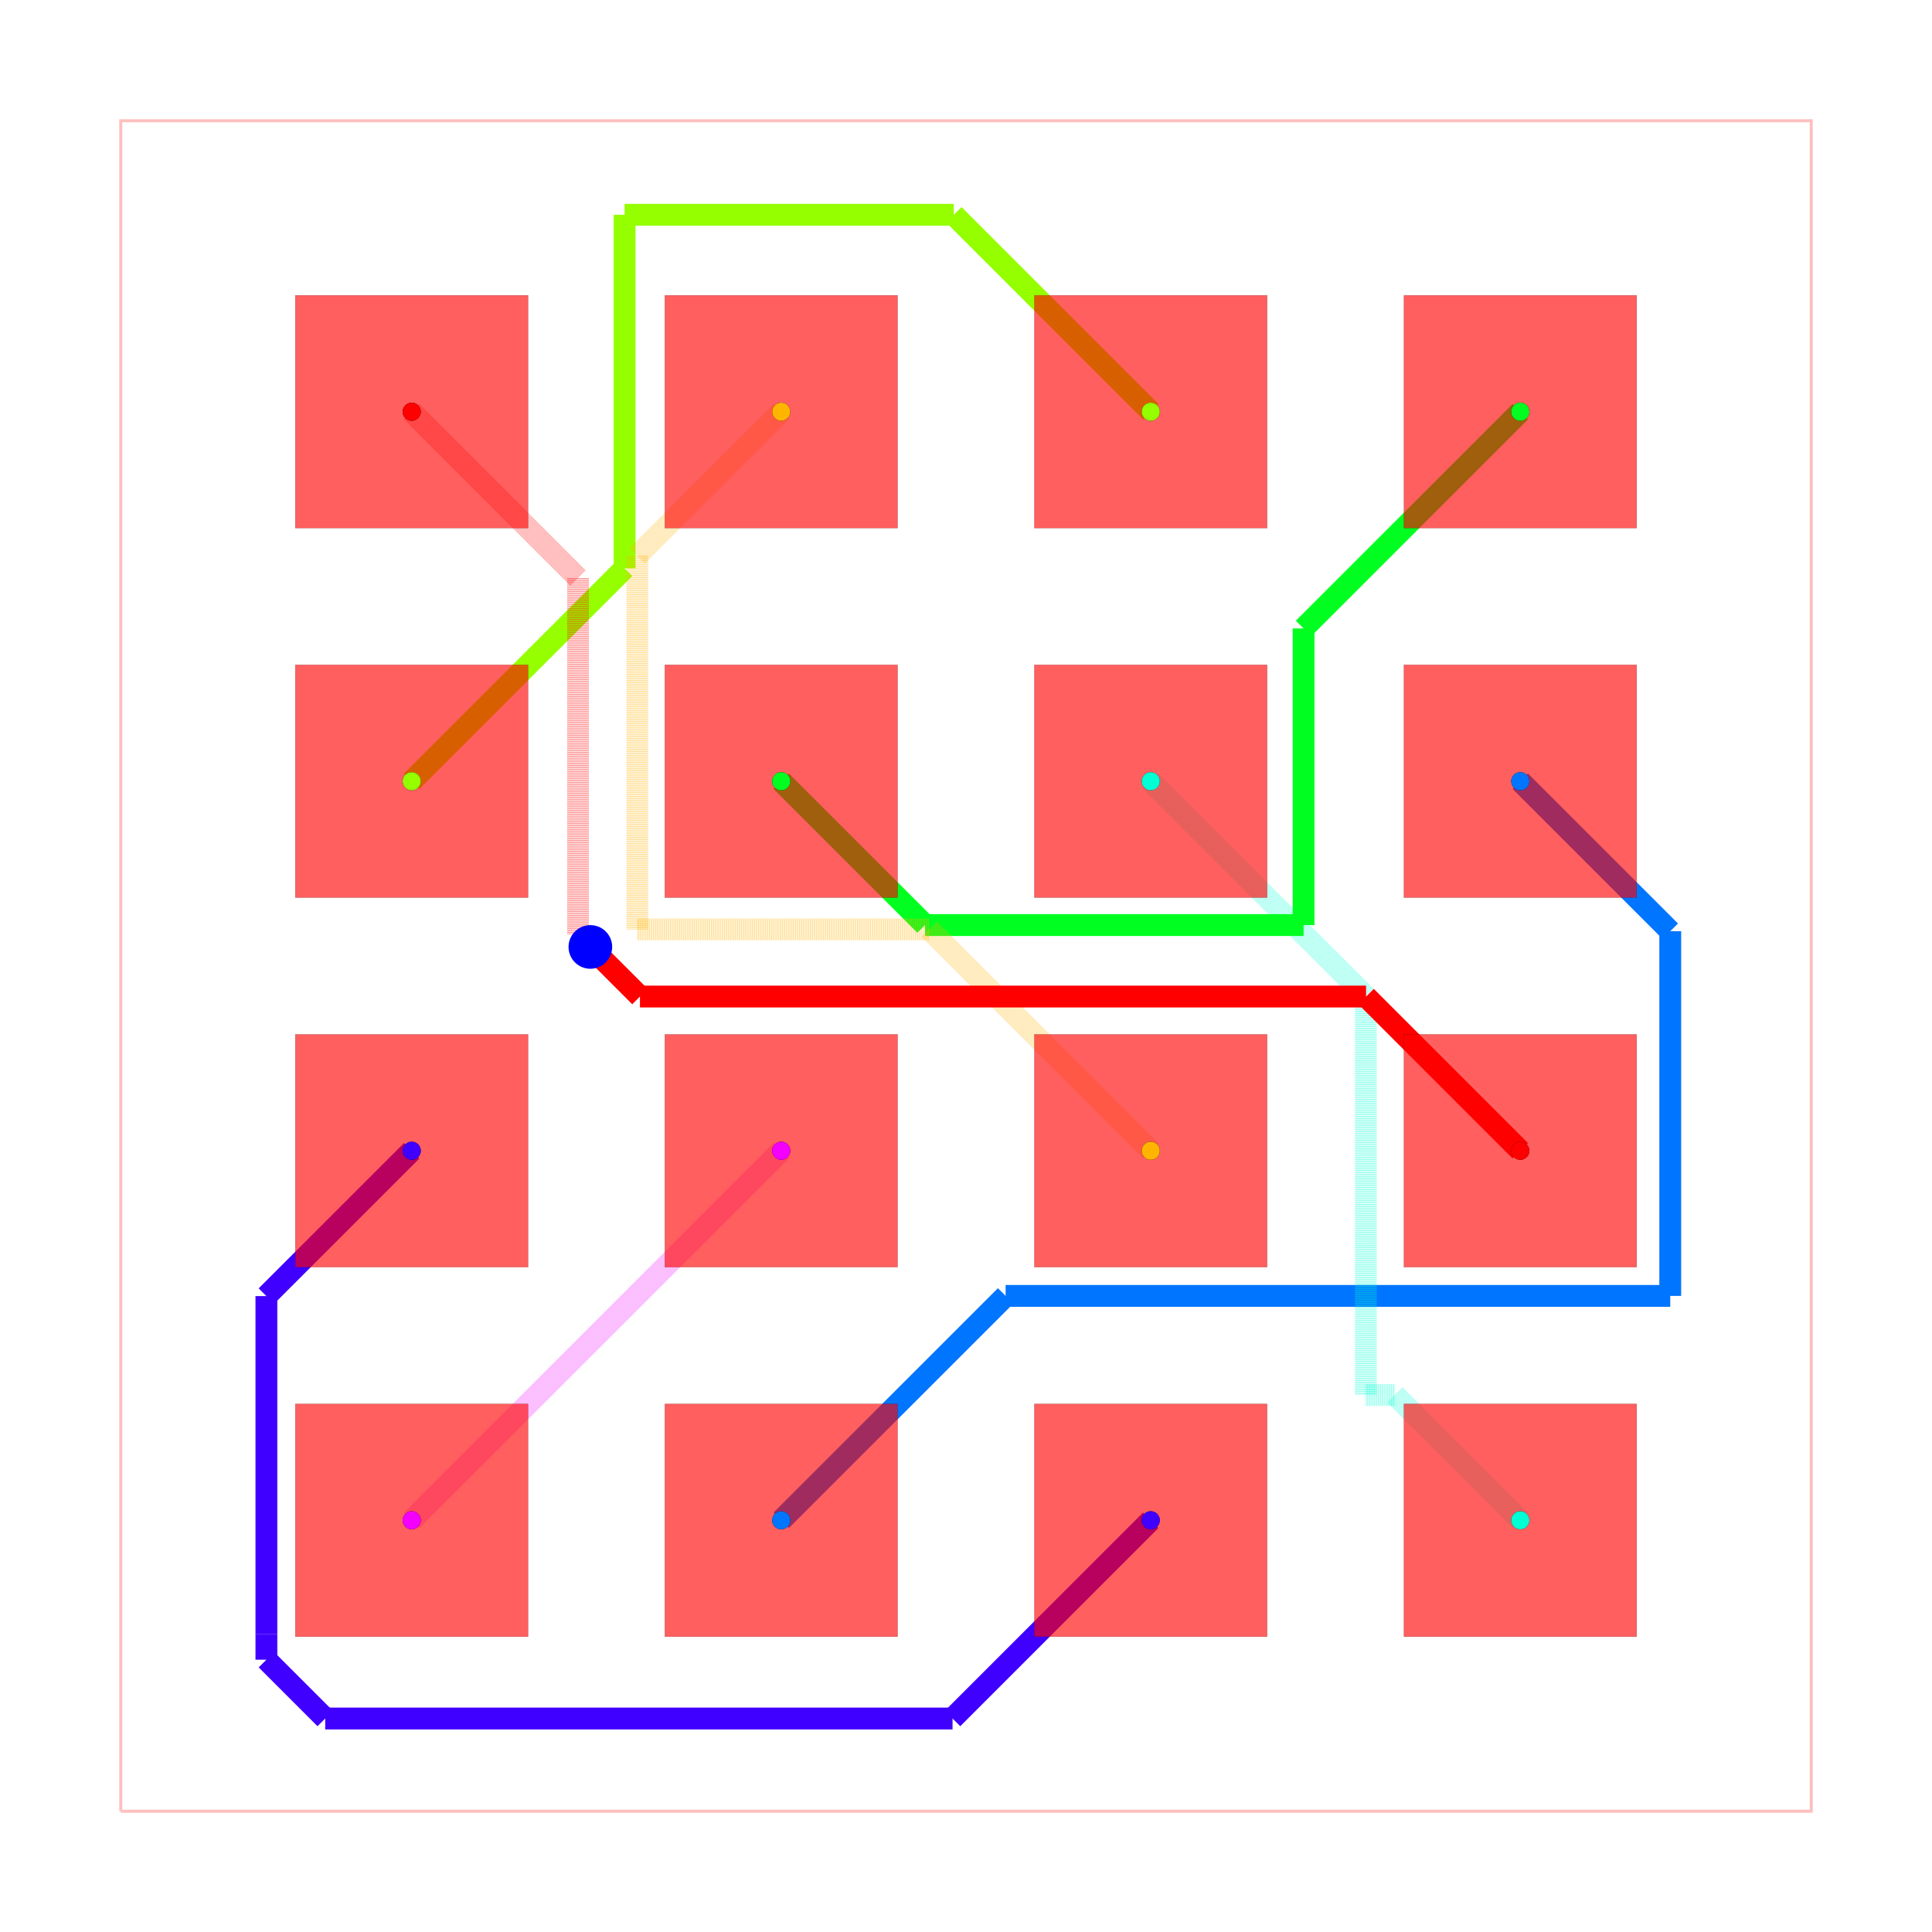
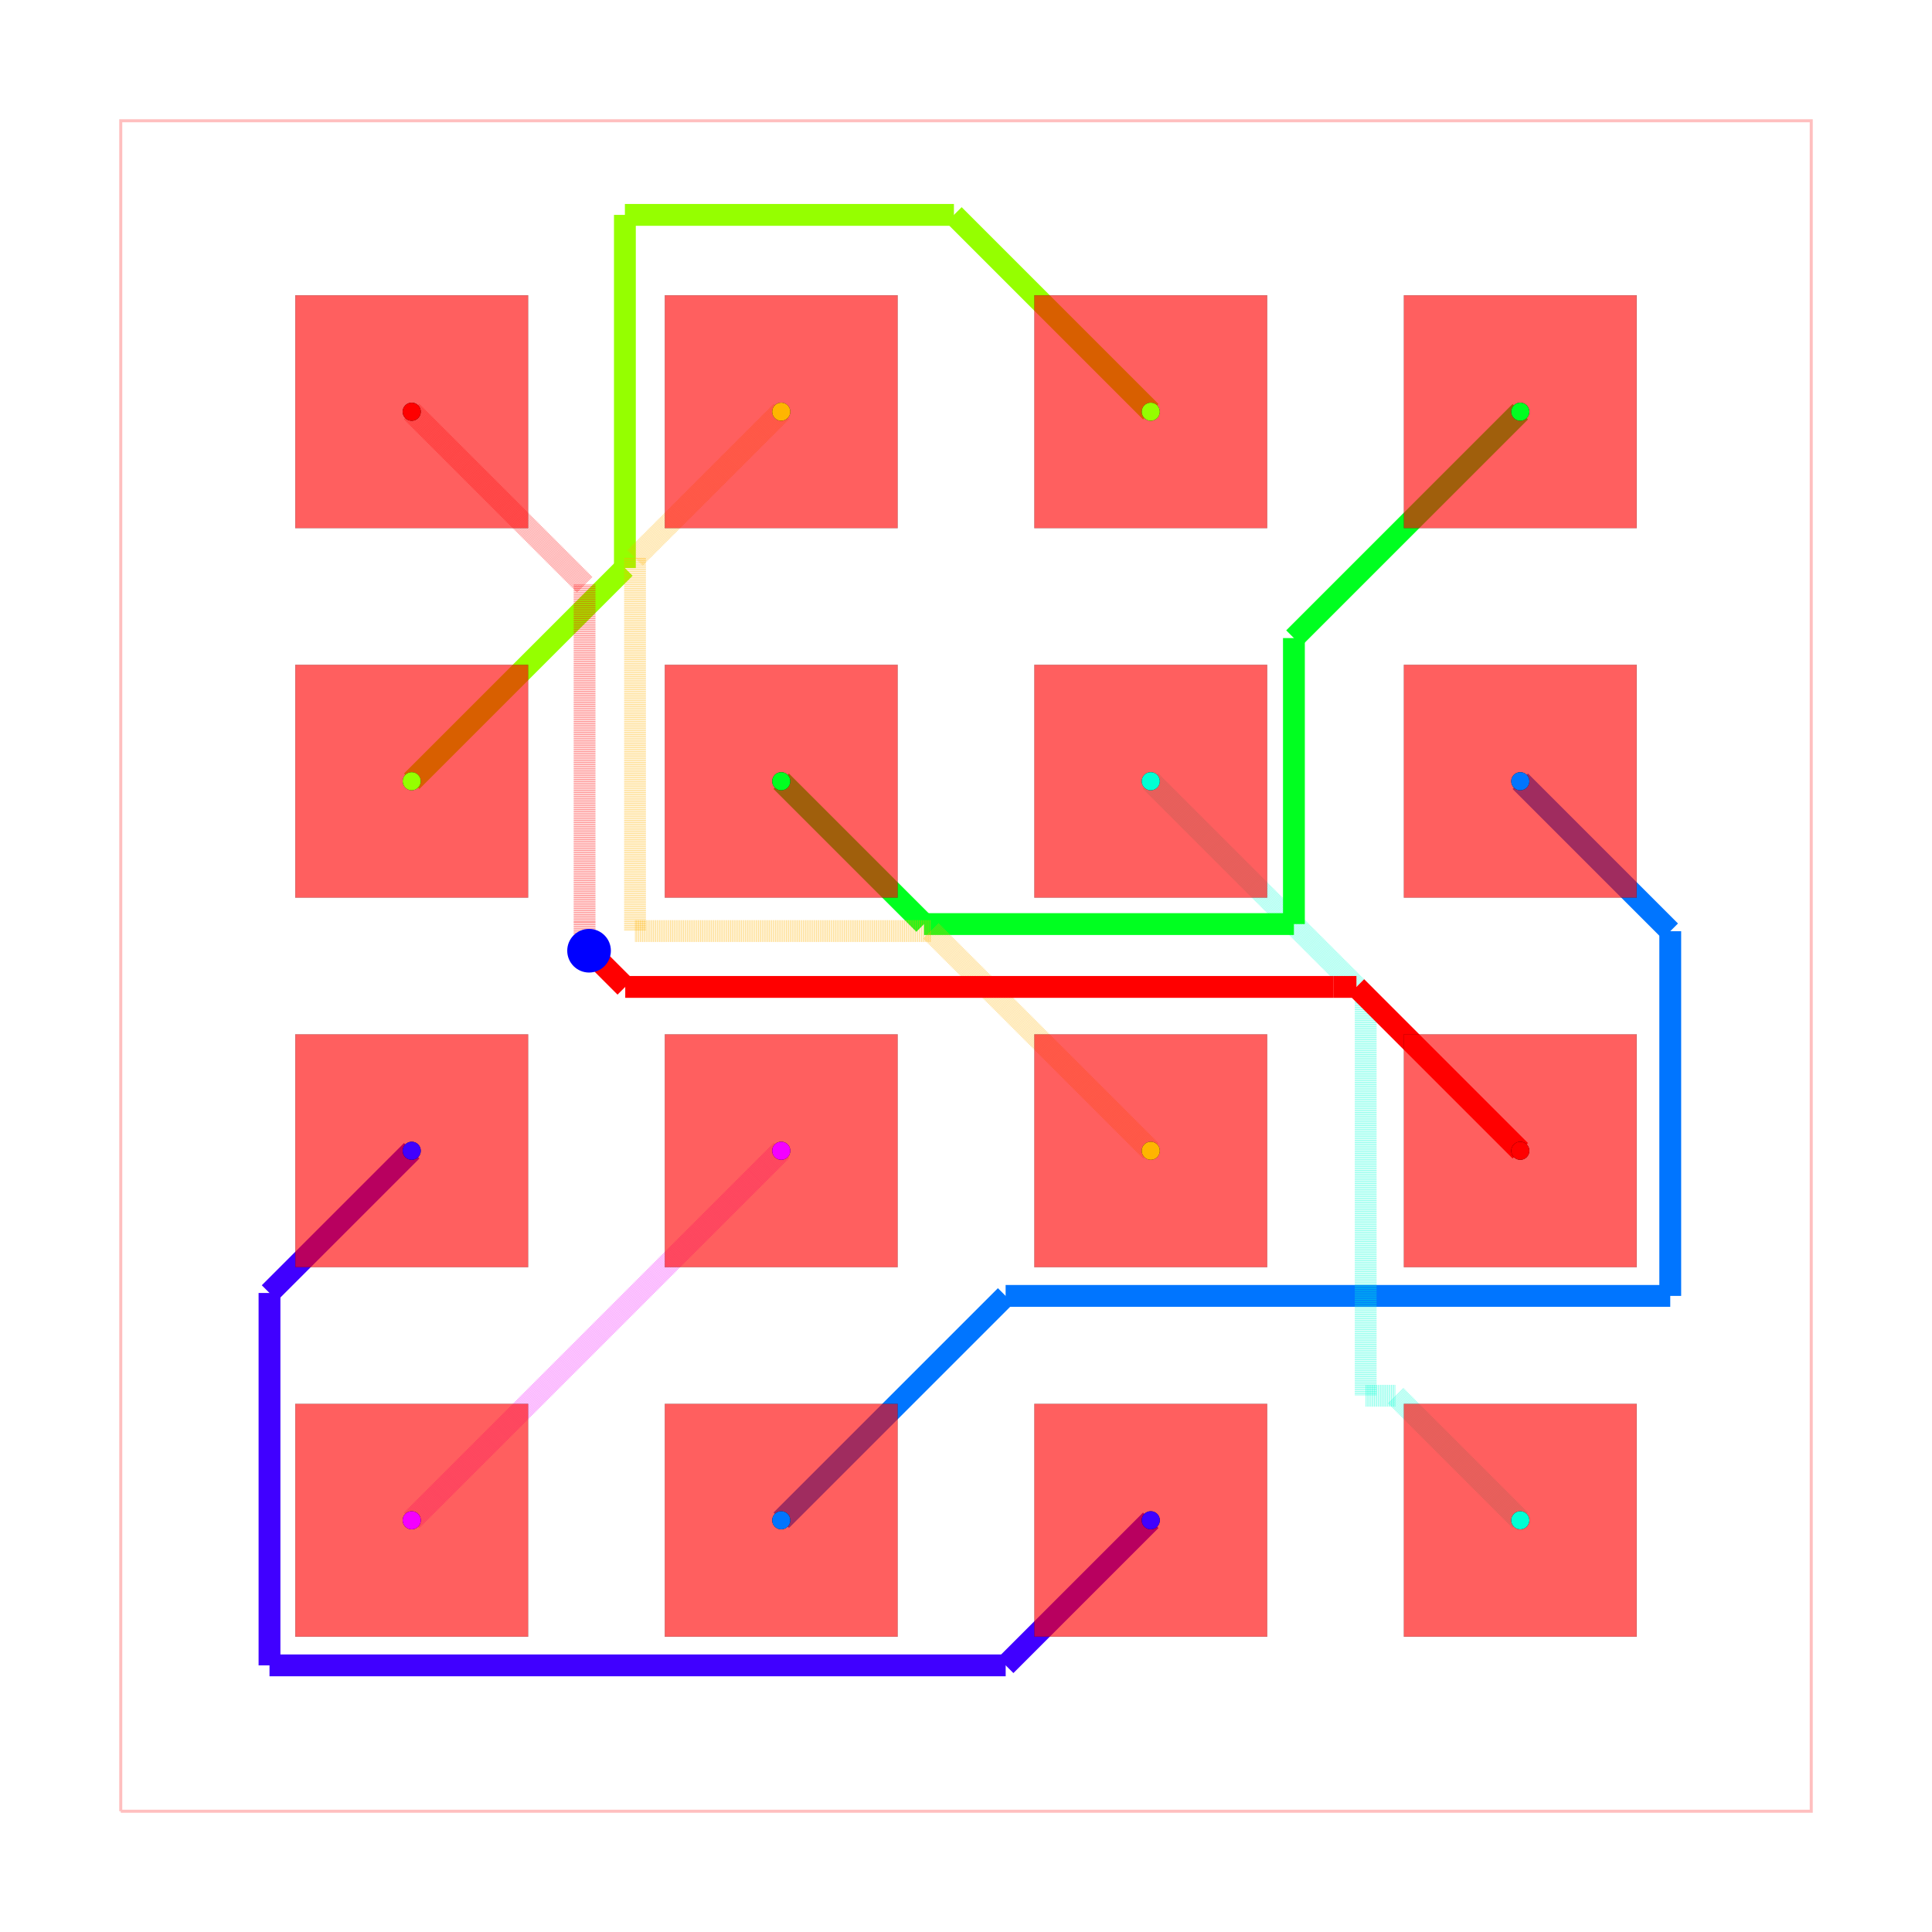
<svg xmlns="http://www.w3.org/2000/svg" width="640" height="640" viewBox="0 0 640 640">
  <rect width="100%" height="100%" fill="white" />
  <g>
    <polyline data-points="-5.8100000000000005,-5.8100000000000005 5.8100000000000005,-5.8100000000000005 5.8100000000000005,5.8100000000000005 -5.8100000000000005,5.8100000000000005 -5.8100000000000005,-5.8100000000000005" data-type="line" data-label="" points="40,600 600,600 600,40 40,40 40,600" fill="none" stroke="rgba(255,0,0,0.25)" stroke-width="1px" />
  </g>
  <g>
    <polyline data-points="-1.27,-1.27 -1.4467717741737927,-1.4467717741737927" data-type="line" data-label="" points="258.795,381.205 250.276,389.724" fill="none" stroke="rgba(242,0,255,0.5)" stroke-width="7.229" stroke-dasharray="0.2 0.2" />
  </g>
  <g>
    <polyline data-points="-1.4467717741737927,-1.4467717741737927 -3.81,-3.81" data-type="line" data-label="" points="250.276,389.724 136.386,503.614" fill="none" stroke="rgba(242,0,255,0.5)" stroke-width="7.229" stroke-dasharray="0.2 0.2" />
  </g>
  <g>
-     <polyline data-points="-3.81,-1.27 -4.808868757432652,-2.268868757432652" data-type="line" data-label="" points="136.386,381.205 88.247,429.343" fill="none" stroke="hsl(255, 100%, 50%)" stroke-width="7.229" />
-   </g>
-   <g>
-     <polyline data-points="-4.808868757432652,-2.268868757432652 -4.808868757432652,-4.590988456941965" data-type="line" data-label="" points="88.247,429.343 88.247,541.252" fill="none" stroke="hsl(255, 100%, 50%)" stroke-width="7.229" />
-   </g>
-   <g>
-     <polyline data-points="-4.808868757432652,-4.590988456941965 -4.808868757432652,-4.768280780739211" data-type="line" data-label="" points="88.247,541.252 88.247,549.797" fill="none" stroke="hsl(255, 100%, 50%)" stroke-width="7.229" />
-   </g>
-   <g>
-     <polyline data-points="-4.808868757432652,-4.768280780739211 -4.404617926182994,-5.172531611988869" data-type="line" data-label="" points="88.247,549.797 107.729,569.279" fill="none" stroke="hsl(255, 100%, 50%)" stroke-width="7.229" />
-   </g>
-   <g>
-     <polyline data-points="-4.404617926182994,-5.172531611988869 -0.09253161198886861,-5.172531611988869" data-type="line" data-label="" points="107.729,569.279 315.541,569.279" fill="none" stroke="hsl(255, 100%, 50%)" stroke-width="7.229" />
-   </g>
-   <g>
-     <polyline data-points="-0.09253161198886861,-5.172531611988869 1.27,-3.81" data-type="line" data-label="" points="315.541,569.279 381.205,503.614" fill="none" stroke="hsl(255, 100%, 50%)" stroke-width="7.229" />
+     <polyline data-points="-3.81,-1.27 -4.787551086852988,-2.2475510868529875" data-type="line" data-label="" points="136.386,381.205 89.275,428.316" fill="none" stroke="hsl(255, 100%, 50%)" stroke-width="7.229" />
+   </g>
+   <g>
+     <polyline data-points="-4.787551086852988,-2.2475510868529875 -4.787551086852988,-4.807246047348147" data-type="line" data-label="" points="89.275,428.316 89.275,551.675" fill="none" stroke="hsl(255, 100%, 50%)" stroke-width="7.229" />
+   </g>
+   <g>
+     <polyline data-points="-4.787551086852988,-4.807246047348147 0.2727539526518532,-4.807246047348147" data-type="line" data-label="" points="89.275,551.675 333.145,551.675" fill="none" stroke="hsl(255, 100%, 50%)" stroke-width="7.229" />
+   </g>
+   <g>
+     <polyline data-points="0.2727539526518532,-4.807246047348147 1.27,-3.81" data-type="line" data-label="" points="333.145,551.675 381.205,503.614" fill="none" stroke="hsl(255, 100%, 50%)" stroke-width="7.229" />
  </g>
  <g>
    <polyline data-points="-1.27,-3.81 0.27235489123848255,-2.2676451087615175" data-type="line" data-label="" points="258.795,503.614 333.126,429.284" fill="none" stroke="hsl(212.5, 100%, 50%)" stroke-width="7.229" />
  </g>
  <g>
    <polyline data-points="0.27235489123848255,-2.2676451087615175 4.840814833650604,-2.2676451087615175" data-type="line" data-label="" points="333.126,429.284 553.292,429.284" fill="none" stroke="hsl(212.5, 100%, 50%)" stroke-width="7.229" />
  </g>
  <g>
    <polyline data-points="4.840814833650604,-2.2676451087615175 4.840814833650604,0.23918516634939646" data-type="line" data-label="" points="553.292,429.284 553.292,308.473" fill="none" stroke="hsl(212.5, 100%, 50%)" stroke-width="7.229" />
  </g>
  <g>
    <polyline data-points="4.840814833650604,0.23918516634939646 3.81,1.27" data-type="line" data-label="" points="553.292,308.473 503.614,258.795" fill="none" stroke="hsl(212.5, 100%, 50%)" stroke-width="7.229" />
  </g>
  <g>
-     <polyline data-points="1.27,1.27 2.7483052165277457,-0.2083052165277457" data-type="line" data-label="" points="381.205,258.795 452.448,330.039" fill="none" stroke="rgba(0,255,213,0.5)" stroke-width="7.229" stroke-dasharray="0.2 0.2" />
-   </g>
-   <g>
-     <polyline data-points="2.7483052165277457,-0.2083052165277457 2.7483052165277457,-2.9489319006531653" data-type="line" data-label="" points="452.448,330.039 452.448,462.117" fill="none" stroke="rgba(0,255,213,0.5)" stroke-width="7.229" stroke-dasharray="0.2 0.2" />
-   </g>
-   <g>
-     <polyline data-points="2.7483052165277457,-2.9489319006531653 2.9489319006531653,-2.9489319006531653" data-type="line" data-label="" points="452.448,462.117 462.117,462.117" fill="none" stroke="rgba(0,255,213,0.5)" stroke-width="7.229" stroke-dasharray="0.2 0.2" />
-   </g>
-   <g>
-     <polyline data-points="2.9489319006531653,-2.9489319006531653 3.81,-3.81" data-type="line" data-label="" points="462.117,462.117 503.614,503.614" fill="none" stroke="rgba(0,255,213,0.5)" stroke-width="7.229" stroke-dasharray="0.2 0.2" />
-   </g>
-   <g>
-     <polyline data-points="-1.27,1.27 -0.28137466167275105,0.28137466167275105" data-type="line" data-label="" points="258.795,258.795 306.44,306.44" fill="none" stroke="hsl(127.5, 100%, 50%)" stroke-width="7.229" />
-   </g>
-   <g>
-     <polyline data-points="-0.28137466167275105,0.28137466167275105 2.3203993309079802,0.28137466167275105" data-type="line" data-label="" points="306.44,306.44 431.826,306.44" fill="none" stroke="hsl(127.5, 100%, 50%)" stroke-width="7.229" />
-   </g>
-   <g>
-     <polyline data-points="2.3203993309079802,0.28137466167275105 2.3203993309079802,2.3203993309079802" data-type="line" data-label="" points="431.826,306.44 431.826,208.174" fill="none" stroke="hsl(127.5, 100%, 50%)" stroke-width="7.229" />
-   </g>
-   <g>
-     <polyline data-points="2.3203993309079802,2.3203993309079802 3.81,3.81" data-type="line" data-label="" points="431.826,208.174 503.614,136.386" fill="none" stroke="hsl(127.5, 100%, 50%)" stroke-width="7.229" />
-   </g>
-   <g>
-     <polyline data-points="-3.81,1.27 -2.34661684816459,2.73338315183541" data-type="line" data-label="" points="136.386,258.795 206.91,188.271" fill="none" stroke="hsl(85, 100%, 50%)" stroke-width="7.229" />
-   </g>
-   <g>
-     <polyline data-points="-2.34661684816459,2.73338315183541 -2.34661684816459,5.1637485420563" data-type="line" data-label="" points="206.91,188.271 206.91,71.145" fill="none" stroke="hsl(85, 100%, 50%)" stroke-width="7.229" />
-   </g>
-   <g>
-     <polyline data-points="-2.34661684816459,5.1637485420563 -0.08374854205630022,5.1637485420563" data-type="line" data-label="" points="206.91,71.145 315.964,71.145" fill="none" stroke="hsl(85, 100%, 50%)" stroke-width="7.229" />
-   </g>
-   <g>
-     <polyline data-points="-0.08374854205630022,5.1637485420563 1.27,3.81" data-type="line" data-label="" points="315.964,71.145 381.205,136.386" fill="none" stroke="hsl(85, 100%, 50%)" stroke-width="7.229" />
-   </g>
-   <g>
-     <polyline data-points="-1.27,3.81 -2.2595710932659876,2.8204289067340125" data-type="line" data-label="" points="258.795,136.386 211.105,184.076" fill="none" stroke="rgba(255,179,0,0.5)" stroke-width="7.229" stroke-dasharray="0.2 0.2" />
-   </g>
-   <g>
-     <polyline data-points="-2.2595710932659876,2.8204289067340125 -2.2595710932659876,0.25174253960904036" data-type="line" data-label="" points="211.105,184.076 211.105,307.868" fill="none" stroke="rgba(255,179,0,0.5)" stroke-width="7.229" stroke-dasharray="0.2 0.2" />
-   </g>
-   <g>
-     <polyline data-points="-2.2595710932659876,0.25174253960904036 -0.25174253960904025,0.25174253960904036" data-type="line" data-label="" points="211.105,307.868 307.868,307.868" fill="none" stroke="rgba(255,179,0,0.5)" stroke-width="7.229" stroke-dasharray="0.2 0.2" />
-   </g>
-   <g>
-     <polyline data-points="-0.25174253960904025,0.25174253960904036 1.27,-1.27" data-type="line" data-label="" points="307.868,307.868 381.205,381.205" fill="none" stroke="rgba(255,179,0,0.5)" stroke-width="7.229" stroke-dasharray="0.2 0.2" />
-   </g>
-   <g>
-     <polyline data-points="-3.81,3.81 -2.6667078992762514,2.6667078992762514" data-type="line" data-label="" points="136.386,136.386 191.484,191.484" fill="none" stroke="rgba(255,0,0,0.5)" stroke-width="7.229" stroke-dasharray="0.2 0.2" />
-   </g>
-   <g>
-     <polyline data-points="-2.6667078992762514,2.6667078992762514 -2.6667078992762514,0.2838033238648243" data-type="line" data-label="" points="191.484,191.484 191.484,306.323" fill="none" stroke="rgba(255,0,0,0.5)" stroke-width="7.229" stroke-dasharray="0.2 0.2" />
-   </g>
-   <g>
-     <polyline data-points="-2.6667078992762514,0.2838033238648243 -2.6667078992762514,0.21570789927625156" data-type="line" data-label="" points="191.484,306.323 191.484,309.604" fill="none" stroke="rgba(255,0,0,0.5)" stroke-width="7.229" stroke-dasharray="0.2 0.2" />
-   </g>
-   <g>
-     <polyline data-points="-2.6667078992762514,0.21570789927625156 -2.582,0.131" data-type="line" data-label="" points="191.484,309.604 195.566,313.687" fill="none" stroke="rgba(255,0,0,0.5)" stroke-width="7.229" stroke-dasharray="0.2 0.2" />
-   </g>
-   <g>
-     <polyline data-points="-2.582,0.131 -2.2411004451673415,-0.2098995548326581" data-type="line" data-label="" points="195.566,313.687 211.995,330.116" fill="none" stroke="hsl(0, 100%, 50%)" stroke-width="7.229" />
-   </g>
-   <g>
-     <polyline data-points="-2.2411004451673415,-0.2098995548326581 2.749899554832658,-0.2098995548326581" data-type="line" data-label="" points="211.995,330.116 452.525,330.116" fill="none" stroke="hsl(0, 100%, 50%)" stroke-width="7.229" />
-   </g>
-   <g>
-     <polyline data-points="2.749899554832658,-0.2098995548326581 3.81,-1.27" data-type="line" data-label="" points="452.525,330.116 503.614,381.205" fill="none" stroke="hsl(0, 100%, 50%)" stroke-width="7.229" />
+     <polyline data-points="1.27,1.27 2.747332375228266,-0.20733237522826586" data-type="line" data-label="" points="381.205,258.795 452.402,329.992" fill="none" stroke="rgba(0,255,213,0.5)" stroke-width="7.229" stroke-dasharray="0.2 0.2" />
+   </g>
+   <g>
+     <polyline data-points="2.747332375228266,-0.20733237522826586 2.747332375228266,-2.954034295632365" data-type="line" data-label="" points="452.402,329.992 452.402,462.363" fill="none" stroke="rgba(0,255,213,0.5)" stroke-width="7.229" stroke-dasharray="0.2 0.2" />
+   </g>
+   <g>
+     <polyline data-points="2.747332375228266,-2.954034295632365 2.954034295632365,-2.954034295632365" data-type="line" data-label="" points="452.402,462.363 462.363,462.363" fill="none" stroke="rgba(0,255,213,0.5)" stroke-width="7.229" stroke-dasharray="0.2 0.2" />
+   </g>
+   <g>
+     <polyline data-points="2.954034295632365,-2.954034295632365 3.81,-3.81" data-type="line" data-label="" points="462.363,462.363 503.614,503.614" fill="none" stroke="rgba(0,255,213,0.5)" stroke-width="7.229" stroke-dasharray="0.2 0.2" />
+   </g>
+   <g>
+     <polyline data-points="-1.27,1.27 -0.28818492059357803,0.28818492059357803" data-type="line" data-label="" points="258.795,258.795 306.112,306.112" fill="none" stroke="hsl(127.5, 100%, 50%)" stroke-width="7.229" />
+   </g>
+   <g>
+     <polyline data-points="-0.28818492059357803,0.28818492059357803 2.254038463608699,0.288184920593578" data-type="line" data-label="" points="306.112,306.112 428.628,306.112" fill="none" stroke="hsl(127.5, 100%, 50%)" stroke-width="7.229" />
+   </g>
+   <g>
+     <polyline data-points="2.254038463608699,0.288184920593578 2.254038463608699,2.254038463608699" data-type="line" data-label="" points="428.628,306.112 428.628,211.372" fill="none" stroke="hsl(127.5, 100%, 50%)" stroke-width="7.229" />
+   </g>
+   <g>
+     <polyline data-points="2.254038463608699,2.254038463608699 3.81,3.81" data-type="line" data-label="" points="428.628,211.372 503.614,136.386" fill="none" stroke="hsl(127.5, 100%, 50%)" stroke-width="7.229" />
+   </g>
+   <g>
+     <polyline data-points="-3.81,1.27 -2.344669920364883,2.735330079635117" data-type="line" data-label="" points="136.386,258.795 207.004,188.177" fill="none" stroke="hsl(85, 100%, 50%)" stroke-width="7.229" />
+   </g>
+   <g>
+     <polyline data-points="-2.344669920364883,2.735330079635117 -2.344669920364883,5.162942166997221" data-type="line" data-label="" points="207.004,188.177 207.004,71.184" fill="none" stroke="hsl(85, 100%, 50%)" stroke-width="7.229" />
+   </g>
+   <g>
+     <polyline data-points="-2.344669920364883,5.162942166997221 -0.08294216699722057,5.162942166997221" data-type="line" data-label="" points="207.004,71.184 316.003,71.184" fill="none" stroke="hsl(85, 100%, 50%)" stroke-width="7.229" />
+   </g>
+   <g>
+     <polyline data-points="-0.08294216699722057,5.162942166997221 1.27,3.81" data-type="line" data-label="" points="316.003,71.184 381.205,136.386" fill="none" stroke="hsl(85, 100%, 50%)" stroke-width="7.229" />
+   </g>
+   <g>
+     <polyline data-points="-1.27,3.81 -2.2750388156735526,2.8049611843264475" data-type="line" data-label="" points="258.795,136.386 210.36,184.821" fill="none" stroke="rgba(255,179,0,0.5)" stroke-width="7.229" stroke-dasharray="0.2 0.2" />
+   </g>
+   <g>
+     <polyline data-points="-2.2750388156735526,2.8049611843264475 -2.2750388156735526,0.24023013547246122" data-type="line" data-label="" points="210.36,184.821 210.36,308.423" fill="none" stroke="rgba(255,179,0,0.5)" stroke-width="7.229" stroke-dasharray="0.2 0.2" />
+   </g>
+   <g>
+     <polyline data-points="-2.2750388156735526,0.24023013547246122 -0.2402301354724612,0.24023013547246122" data-type="line" data-label="" points="210.36,308.423 308.423,308.423" fill="none" stroke="rgba(255,179,0,0.5)" stroke-width="7.229" stroke-dasharray="0.2 0.2" />
+   </g>
+   <g>
+     <polyline data-points="-0.2402301354724612,0.24023013547246122 1.27,-1.27" data-type="line" data-label="" points="308.423,308.423 381.205,381.205" fill="none" stroke="rgba(255,179,0,0.5)" stroke-width="7.229" stroke-dasharray="0.2 0.2" />
+   </g>
+   <g>
+     <polyline data-points="-3.81,3.81 -2.621806558260221,2.621806558260221" data-type="line" data-label="" points="136.386,136.386 193.648,193.648" fill="none" stroke="rgba(255,0,0,0.5)" stroke-width="7.229" stroke-dasharray="0.2 0.2" />
+   </g>
+   <g>
+     <polyline data-points="-2.621806558260221,2.621806558260221 -2.621806558260221,0.3022609791175892" data-type="line" data-label="" points="193.648,193.648 193.648,305.433" fill="none" stroke="rgba(255,0,0,0.5)" stroke-width="7.229" stroke-dasharray="0.2 0.2" />
+   </g>
+   <g>
+     <polyline data-points="-2.621806558260221,0.3022609791175892 -2.621806558260221,0.1358065582602208" data-type="line" data-label="" points="193.648,305.433 193.648,313.455" fill="none" stroke="rgba(255,0,0,0.5)" stroke-width="7.229" stroke-dasharray="0.2 0.2" />
+   </g>
+   <g>
+     <polyline data-points="-2.621806558260221,0.1358065582602208 -2.591,0.105" data-type="line" data-label="" points="193.648,313.455 195.133,314.94" fill="none" stroke="rgba(255,0,0,0.5)" stroke-width="7.229" stroke-dasharray="0.2 0.2" />
+   </g>
+   <g>
+     <polyline data-points="-2.591,0.105 -2.3422307218766054,-0.14376927812339457" data-type="line" data-label="" points="195.133,314.94 207.121,326.929" fill="none" stroke="hsl(0, 100%, 50%)" stroke-width="7.229" />
+   </g>
+   <g>
+     <polyline data-points="-2.3422307218766054,-0.14376927812339457 2.527335412130358,-0.14376927812339457" data-type="line" data-label="" points="207.121,326.929 441.799,326.929" fill="none" stroke="hsl(0, 100%, 50%)" stroke-width="7.229" />
+   </g>
+   <g>
+     <polyline data-points="2.527335412130358,-0.14376927812339457 2.6837692781233944,-0.14376927812339457" data-type="line" data-label="" points="441.799,326.929 449.338,326.929" fill="none" stroke="hsl(0, 100%, 50%)" stroke-width="7.229" />
+   </g>
+   <g>
+     <polyline data-points="2.6837692781233944,-0.14376927812339457 3.81,-1.27" data-type="line" data-label="" points="449.338,326.929 503.614,381.205" fill="none" stroke="hsl(0, 100%, 50%)" stroke-width="7.229" />
  </g>
  <g>
    <rect data-type="rect" data-label="top source_net_0 inner1 source_net_0 inner2 source_net_0 bottom source_net_0" data-x="-3.81" data-y="3.81" x="97.831" y="97.831" width="77.108" height="77.108" fill="rgba(255,0,0,0.25)" stroke="black" stroke-width="0.021" />
  </g>
  <g>
    <rect data-type="rect" data-label="top source_net_1 inner1 source_net_1 inner2 source_net_1 bottom source_net_1" data-x="-1.27" data-y="3.81" x="220.241" y="97.831" width="77.108" height="77.108" fill="rgba(255,0,0,0.25)" stroke="black" stroke-width="0.021" />
  </g>
  <g>
    <rect data-type="rect" data-label="top source_net_2 inner1 source_net_2 inner2 source_net_2 bottom source_net_2" data-x="1.27" data-y="3.81" x="342.651" y="97.831" width="77.108" height="77.108" fill="rgba(255,0,0,0.25)" stroke="black" stroke-width="0.021" />
  </g>
  <g>
    <rect data-type="rect" data-label="top source_net_3 inner1 source_net_3 inner2 source_net_3 bottom source_net_3" data-x="3.81" data-y="3.81" x="465.06" y="97.831" width="77.108" height="77.108" fill="rgba(255,0,0,0.25)" stroke="black" stroke-width="0.021" />
  </g>
  <g>
    <rect data-type="rect" data-label="top source_net_2 inner1 source_net_2 inner2 source_net_2 bottom source_net_2" data-x="-3.81" data-y="1.27" x="97.831" y="220.241" width="77.108" height="77.108" fill="rgba(255,0,0,0.25)" stroke="black" stroke-width="0.021" />
  </g>
  <g>
    <rect data-type="rect" data-label="top source_net_3 inner1 source_net_3 inner2 source_net_3 bottom source_net_3" data-x="-1.27" data-y="1.27" x="220.241" y="220.241" width="77.108" height="77.108" fill="rgba(255,0,0,0.25)" stroke="black" stroke-width="0.021" />
  </g>
  <g>
    <rect data-type="rect" data-label="top source_net_4 inner1 source_net_4 inner2 source_net_4 bottom source_net_4" data-x="1.27" data-y="1.27" x="342.651" y="220.241" width="77.108" height="77.108" fill="rgba(255,0,0,0.25)" stroke="black" stroke-width="0.021" />
  </g>
  <g>
    <rect data-type="rect" data-label="top source_net_5 inner1 source_net_5 inner2 source_net_5 bottom source_net_5" data-x="3.81" data-y="1.27" x="465.06" y="220.241" width="77.108" height="77.108" fill="rgba(255,0,0,0.25)" stroke="black" stroke-width="0.021" />
  </g>
  <g>
    <rect data-type="rect" data-label="top source_net_6 inner1 source_net_6 inner2 source_net_6 bottom source_net_6" data-x="-3.81" data-y="-1.27" x="97.831" y="342.651" width="77.108" height="77.108" fill="rgba(255,0,0,0.25)" stroke="black" stroke-width="0.021" />
  </g>
  <g>
    <rect data-type="rect" data-label="top source_net_7 inner1 source_net_7 inner2 source_net_7 bottom source_net_7" data-x="-1.27" data-y="-1.27" x="220.241" y="342.651" width="77.108" height="77.108" fill="rgba(255,0,0,0.25)" stroke="black" stroke-width="0.021" />
  </g>
  <g>
    <rect data-type="rect" data-label="top source_net_1 inner1 source_net_1 inner2 source_net_1 bottom source_net_1" data-x="1.27" data-y="-1.27" x="342.651" y="342.651" width="77.108" height="77.108" fill="rgba(255,0,0,0.25)" stroke="black" stroke-width="0.021" />
  </g>
  <g>
    <rect data-type="rect" data-label="top source_net_0 inner1 source_net_0 inner2 source_net_0 bottom source_net_0" data-x="3.81" data-y="-1.27" x="465.06" y="342.651" width="77.108" height="77.108" fill="rgba(255,0,0,0.25)" stroke="black" stroke-width="0.021" />
  </g>
  <g>
    <rect data-type="rect" data-label="top source_net_7 inner1 source_net_7 inner2 source_net_7 bottom source_net_7" data-x="-3.81" data-y="-3.81" x="97.831" y="465.06" width="77.108" height="77.108" fill="rgba(255,0,0,0.25)" stroke="black" stroke-width="0.021" />
  </g>
  <g>
    <rect data-type="rect" data-label="top source_net_5 inner1 source_net_5 inner2 source_net_5 bottom source_net_5" data-x="-1.27" data-y="-3.81" x="220.241" y="465.06" width="77.108" height="77.108" fill="rgba(255,0,0,0.25)" stroke="black" stroke-width="0.021" />
  </g>
  <g>
    <rect data-type="rect" data-label="top source_net_6 inner1 source_net_6 inner2 source_net_6 bottom source_net_6" data-x="1.27" data-y="-3.81" x="342.651" y="465.06" width="77.108" height="77.108" fill="rgba(255,0,0,0.25)" stroke="black" stroke-width="0.021" />
  </g>
  <g>
    <rect data-type="rect" data-label="top source_net_4 inner1 source_net_4 inner2 source_net_4 bottom source_net_4" data-x="3.81" data-y="-3.81" x="465.06" y="465.06" width="77.108" height="77.108" fill="rgba(255,0,0,0.25)" stroke="black" stroke-width="0.021" />
  </g>
  <g>
    <rect data-type="rect" data-label="top source_net_0 inner1 source_net_0 inner2 source_net_0 bottom source_net_0" data-x="-3.81" data-y="3.81" x="97.831" y="97.831" width="77.108" height="77.108" fill="rgba(255,0,0,0.5)" stroke="black" stroke-width="0.021" />
  </g>
  <g>
    <rect data-type="rect" data-label="top source_net_1 inner1 source_net_1 inner2 source_net_1 bottom source_net_1" data-x="-1.27" data-y="3.81" x="220.241" y="97.831" width="77.108" height="77.108" fill="rgba(255,0,0,0.5)" stroke="black" stroke-width="0.021" />
  </g>
  <g>
    <rect data-type="rect" data-label="top source_net_2 inner1 source_net_2 inner2 source_net_2 bottom source_net_2" data-x="1.27" data-y="3.81" x="342.651" y="97.831" width="77.108" height="77.108" fill="rgba(255,0,0,0.5)" stroke="black" stroke-width="0.021" />
  </g>
  <g>
    <rect data-type="rect" data-label="top source_net_3 inner1 source_net_3 inner2 source_net_3 bottom source_net_3" data-x="3.81" data-y="3.81" x="465.06" y="97.831" width="77.108" height="77.108" fill="rgba(255,0,0,0.5)" stroke="black" stroke-width="0.021" />
  </g>
  <g>
    <rect data-type="rect" data-label="top source_net_2 inner1 source_net_2 inner2 source_net_2 bottom source_net_2" data-x="-3.81" data-y="1.27" x="97.831" y="220.241" width="77.108" height="77.108" fill="rgba(255,0,0,0.5)" stroke="black" stroke-width="0.021" />
  </g>
  <g>
    <rect data-type="rect" data-label="top source_net_3 inner1 source_net_3 inner2 source_net_3 bottom source_net_3" data-x="-1.27" data-y="1.27" x="220.241" y="220.241" width="77.108" height="77.108" fill="rgba(255,0,0,0.5)" stroke="black" stroke-width="0.021" />
  </g>
  <g>
    <rect data-type="rect" data-label="top source_net_4 inner1 source_net_4 inner2 source_net_4 bottom source_net_4" data-x="1.27" data-y="1.27" x="342.651" y="220.241" width="77.108" height="77.108" fill="rgba(255,0,0,0.5)" stroke="black" stroke-width="0.021" />
  </g>
  <g>
    <rect data-type="rect" data-label="top source_net_5 inner1 source_net_5 inner2 source_net_5 bottom source_net_5" data-x="3.81" data-y="1.27" x="465.06" y="220.241" width="77.108" height="77.108" fill="rgba(255,0,0,0.5)" stroke="black" stroke-width="0.021" />
  </g>
  <g>
    <rect data-type="rect" data-label="top source_net_6 inner1 source_net_6 inner2 source_net_6 bottom source_net_6" data-x="-3.81" data-y="-1.27" x="97.831" y="342.651" width="77.108" height="77.108" fill="rgba(255,0,0,0.5)" stroke="black" stroke-width="0.021" />
  </g>
  <g>
    <rect data-type="rect" data-label="top source_net_7 inner1 source_net_7 inner2 source_net_7 bottom source_net_7" data-x="-1.27" data-y="-1.27" x="220.241" y="342.651" width="77.108" height="77.108" fill="rgba(255,0,0,0.5)" stroke="black" stroke-width="0.021" />
  </g>
  <g>
    <rect data-type="rect" data-label="top source_net_1 inner1 source_net_1 inner2 source_net_1 bottom source_net_1" data-x="1.27" data-y="-1.27" x="342.651" y="342.651" width="77.108" height="77.108" fill="rgba(255,0,0,0.5)" stroke="black" stroke-width="0.021" />
  </g>
  <g>
    <rect data-type="rect" data-label="top source_net_0 inner1 source_net_0 inner2 source_net_0 bottom source_net_0" data-x="3.81" data-y="-1.27" x="465.06" y="342.651" width="77.108" height="77.108" fill="rgba(255,0,0,0.5)" stroke="black" stroke-width="0.021" />
  </g>
  <g>
    <rect data-type="rect" data-label="top source_net_7 inner1 source_net_7 inner2 source_net_7 bottom source_net_7" data-x="-3.81" data-y="-3.81" x="97.831" y="465.06" width="77.108" height="77.108" fill="rgba(255,0,0,0.5)" stroke="black" stroke-width="0.021" />
  </g>
  <g>
    <rect data-type="rect" data-label="top source_net_5 inner1 source_net_5 inner2 source_net_5 bottom source_net_5" data-x="-1.27" data-y="-3.81" x="220.241" y="465.06" width="77.108" height="77.108" fill="rgba(255,0,0,0.5)" stroke="black" stroke-width="0.021" />
  </g>
  <g>
    <rect data-type="rect" data-label="top source_net_6 inner1 source_net_6 inner2 source_net_6 bottom source_net_6" data-x="1.27" data-y="-3.81" x="342.651" y="465.06" width="77.108" height="77.108" fill="rgba(255,0,0,0.5)" stroke="black" stroke-width="0.021" />
  </g>
  <g>
    <rect data-type="rect" data-label="top source_net_4 inner1 source_net_4 inner2 source_net_4 bottom source_net_4" data-x="3.81" data-y="-3.81" x="465.06" y="465.06" width="77.108" height="77.108" fill="rgba(255,0,0,0.5)" stroke="black" stroke-width="0.021" />
  </g>
-   <circle data-type="circle" data-label="" data-x="-2.582" data-y="0.131" cx="195.566" cy="313.687" r="7.229" fill="blue" stroke="none" stroke-width="0.021" />
+   <circle data-type="circle" data-label="" data-x="-2.591" data-y="0.105" cx="195.133" cy="314.94" r="7.229" fill="blue" stroke="none" stroke-width="0.021" />
  <g>
    <circle data-type="point" data-label="source_net_0 pcb_port_0" data-x="-3.81" data-y="3.81" cx="136.386" cy="136.386" r="3" fill="black" />
  </g>
  <g>
    <circle data-type="point" data-label="source_net_0 pcb_port_11" data-x="3.81" data-y="-1.27" cx="503.614" cy="381.205" r="3" fill="black" />
  </g>
  <g>
    <circle data-type="point" data-label="source_net_1 pcb_port_1" data-x="-1.27" data-y="3.81" cx="258.795" cy="136.386" r="3" fill="black" />
  </g>
  <g>
    <circle data-type="point" data-label="source_net_1 pcb_port_10" data-x="1.27" data-y="-1.27" cx="381.205" cy="381.205" r="3" fill="black" />
  </g>
  <g>
    <circle data-type="point" data-label="source_net_2 pcb_port_2" data-x="1.27" data-y="3.81" cx="381.205" cy="136.386" r="3" fill="black" />
  </g>
  <g>
    <circle data-type="point" data-label="source_net_2 pcb_port_4" data-x="-3.81" data-y="1.27" cx="136.386" cy="258.795" r="3" fill="black" />
  </g>
  <g>
    <circle data-type="point" data-label="source_net_3 pcb_port_3" data-x="3.81" data-y="3.81" cx="503.614" cy="136.386" r="3" fill="black" />
  </g>
  <g>
    <circle data-type="point" data-label="source_net_3 pcb_port_5" data-x="-1.27" data-y="1.27" cx="258.795" cy="258.795" r="3" fill="black" />
  </g>
  <g>
    <circle data-type="point" data-label="source_net_4 pcb_port_6" data-x="1.27" data-y="1.27" cx="381.205" cy="258.795" r="3" fill="black" />
  </g>
  <g>
    <circle data-type="point" data-label="source_net_4 pcb_port_15" data-x="3.81" data-y="-3.81" cx="503.614" cy="503.614" r="3" fill="black" />
  </g>
  <g>
    <circle data-type="point" data-label="source_net_5 pcb_port_7" data-x="3.81" data-y="1.27" cx="503.614" cy="258.795" r="3" fill="black" />
  </g>
  <g>
    <circle data-type="point" data-label="source_net_5 pcb_port_13" data-x="-1.27" data-y="-3.81" cx="258.795" cy="503.614" r="3" fill="black" />
  </g>
  <g>
    <circle data-type="point" data-label="source_net_6 pcb_port_8" data-x="-3.81" data-y="-1.27" cx="136.386" cy="381.205" r="3" fill="black" />
  </g>
  <g>
    <circle data-type="point" data-label="source_net_6 pcb_port_14" data-x="1.27" data-y="-3.81" cx="381.205" cy="503.614" r="3" fill="black" />
  </g>
  <g>
    <circle data-type="point" data-label="source_net_7 pcb_port_9" data-x="-1.27" data-y="-1.27" cx="258.795" cy="381.205" r="3" fill="black" />
  </g>
  <g>
    <circle data-type="point" data-label="source_net_7 pcb_port_12" data-x="-3.81" data-y="-3.81" cx="136.386" cy="503.614" r="3" fill="black" />
  </g>
  <g>
    <circle data-type="point" data-label="source_net_0 source_net_0 top,inner1,inner2,bottom" data-x="-3.81" data-y="3.81" cx="136.386" cy="136.386" r="3" fill="hsl(0, 100%, 50%)" />
  </g>
  <g>
    <circle data-type="point" data-label="source_net_0 source_net_0 top,inner1,inner2,bottom" data-x="3.81" data-y="-1.27" cx="503.614" cy="381.205" r="3" fill="hsl(0, 100%, 50%)" />
  </g>
  <g>
    <circle data-type="point" data-label="source_net_1 source_net_1 top,inner1,inner2,bottom" data-x="-1.27" data-y="3.81" cx="258.795" cy="136.386" r="3" fill="hsl(42.5, 100%, 50%)" />
  </g>
  <g>
    <circle data-type="point" data-label="source_net_1 source_net_1 top,inner1,inner2,bottom" data-x="1.27" data-y="-1.27" cx="381.205" cy="381.205" r="3" fill="hsl(42.5, 100%, 50%)" />
  </g>
  <g>
    <circle data-type="point" data-label="source_net_2 source_net_2 top,inner1,inner2,bottom" data-x="1.27" data-y="3.81" cx="381.205" cy="136.386" r="3" fill="hsl(85, 100%, 50%)" />
  </g>
  <g>
    <circle data-type="point" data-label="source_net_2 source_net_2 top,inner1,inner2,bottom" data-x="-3.81" data-y="1.27" cx="136.386" cy="258.795" r="3" fill="hsl(85, 100%, 50%)" />
  </g>
  <g>
    <circle data-type="point" data-label="source_net_3 source_net_3 top,inner1,inner2,bottom" data-x="3.81" data-y="3.81" cx="503.614" cy="136.386" r="3" fill="hsl(127.5, 100%, 50%)" />
  </g>
  <g>
    <circle data-type="point" data-label="source_net_3 source_net_3 top,inner1,inner2,bottom" data-x="-1.27" data-y="1.27" cx="258.795" cy="258.795" r="3" fill="hsl(127.5, 100%, 50%)" />
  </g>
  <g>
    <circle data-type="point" data-label="source_net_4 source_net_4 top,inner1,inner2,bottom" data-x="1.27" data-y="1.27" cx="381.205" cy="258.795" r="3" fill="hsl(170, 100%, 50%)" />
  </g>
  <g>
    <circle data-type="point" data-label="source_net_4 source_net_4 top,inner1,inner2,bottom" data-x="3.81" data-y="-3.81" cx="503.614" cy="503.614" r="3" fill="hsl(170, 100%, 50%)" />
  </g>
  <g>
    <circle data-type="point" data-label="source_net_5 source_net_5 top,inner1,inner2,bottom" data-x="3.81" data-y="1.27" cx="503.614" cy="258.795" r="3" fill="hsl(212.5, 100%, 50%)" />
  </g>
  <g>
    <circle data-type="point" data-label="source_net_5 source_net_5 top,inner1,inner2,bottom" data-x="-1.27" data-y="-3.81" cx="258.795" cy="503.614" r="3" fill="hsl(212.5, 100%, 50%)" />
  </g>
  <g>
    <circle data-type="point" data-label="source_net_6 source_net_6 top,inner1,inner2,bottom" data-x="-3.81" data-y="-1.27" cx="136.386" cy="381.205" r="3" fill="hsl(255, 100%, 50%)" />
  </g>
  <g>
    <circle data-type="point" data-label="source_net_6 source_net_6 top,inner1,inner2,bottom" data-x="1.27" data-y="-3.81" cx="381.205" cy="503.614" r="3" fill="hsl(255, 100%, 50%)" />
  </g>
  <g>
    <circle data-type="point" data-label="source_net_7 source_net_7 top,inner1,inner2,bottom" data-x="-1.27" data-y="-1.27" cx="258.795" cy="381.205" r="3" fill="hsl(297.5, 100%, 50%)" />
  </g>
  <g>
    <circle data-type="point" data-label="source_net_7 source_net_7 top,inner1,inner2,bottom" data-x="-3.81" data-y="-3.81" cx="136.386" cy="503.614" r="3" fill="hsl(297.5, 100%, 50%)" />
  </g>
  <g id="crosshair" style="display: none">
    <line id="crosshair-h" y1="0" y2="640" stroke="#666" stroke-width="0.5" />
    <line id="crosshair-v" x1="0" x2="640" stroke="#666" stroke-width="0.5" />
    <text id="coordinates" font-family="monospace" font-size="12" fill="#666" />
  </g>
</svg>
